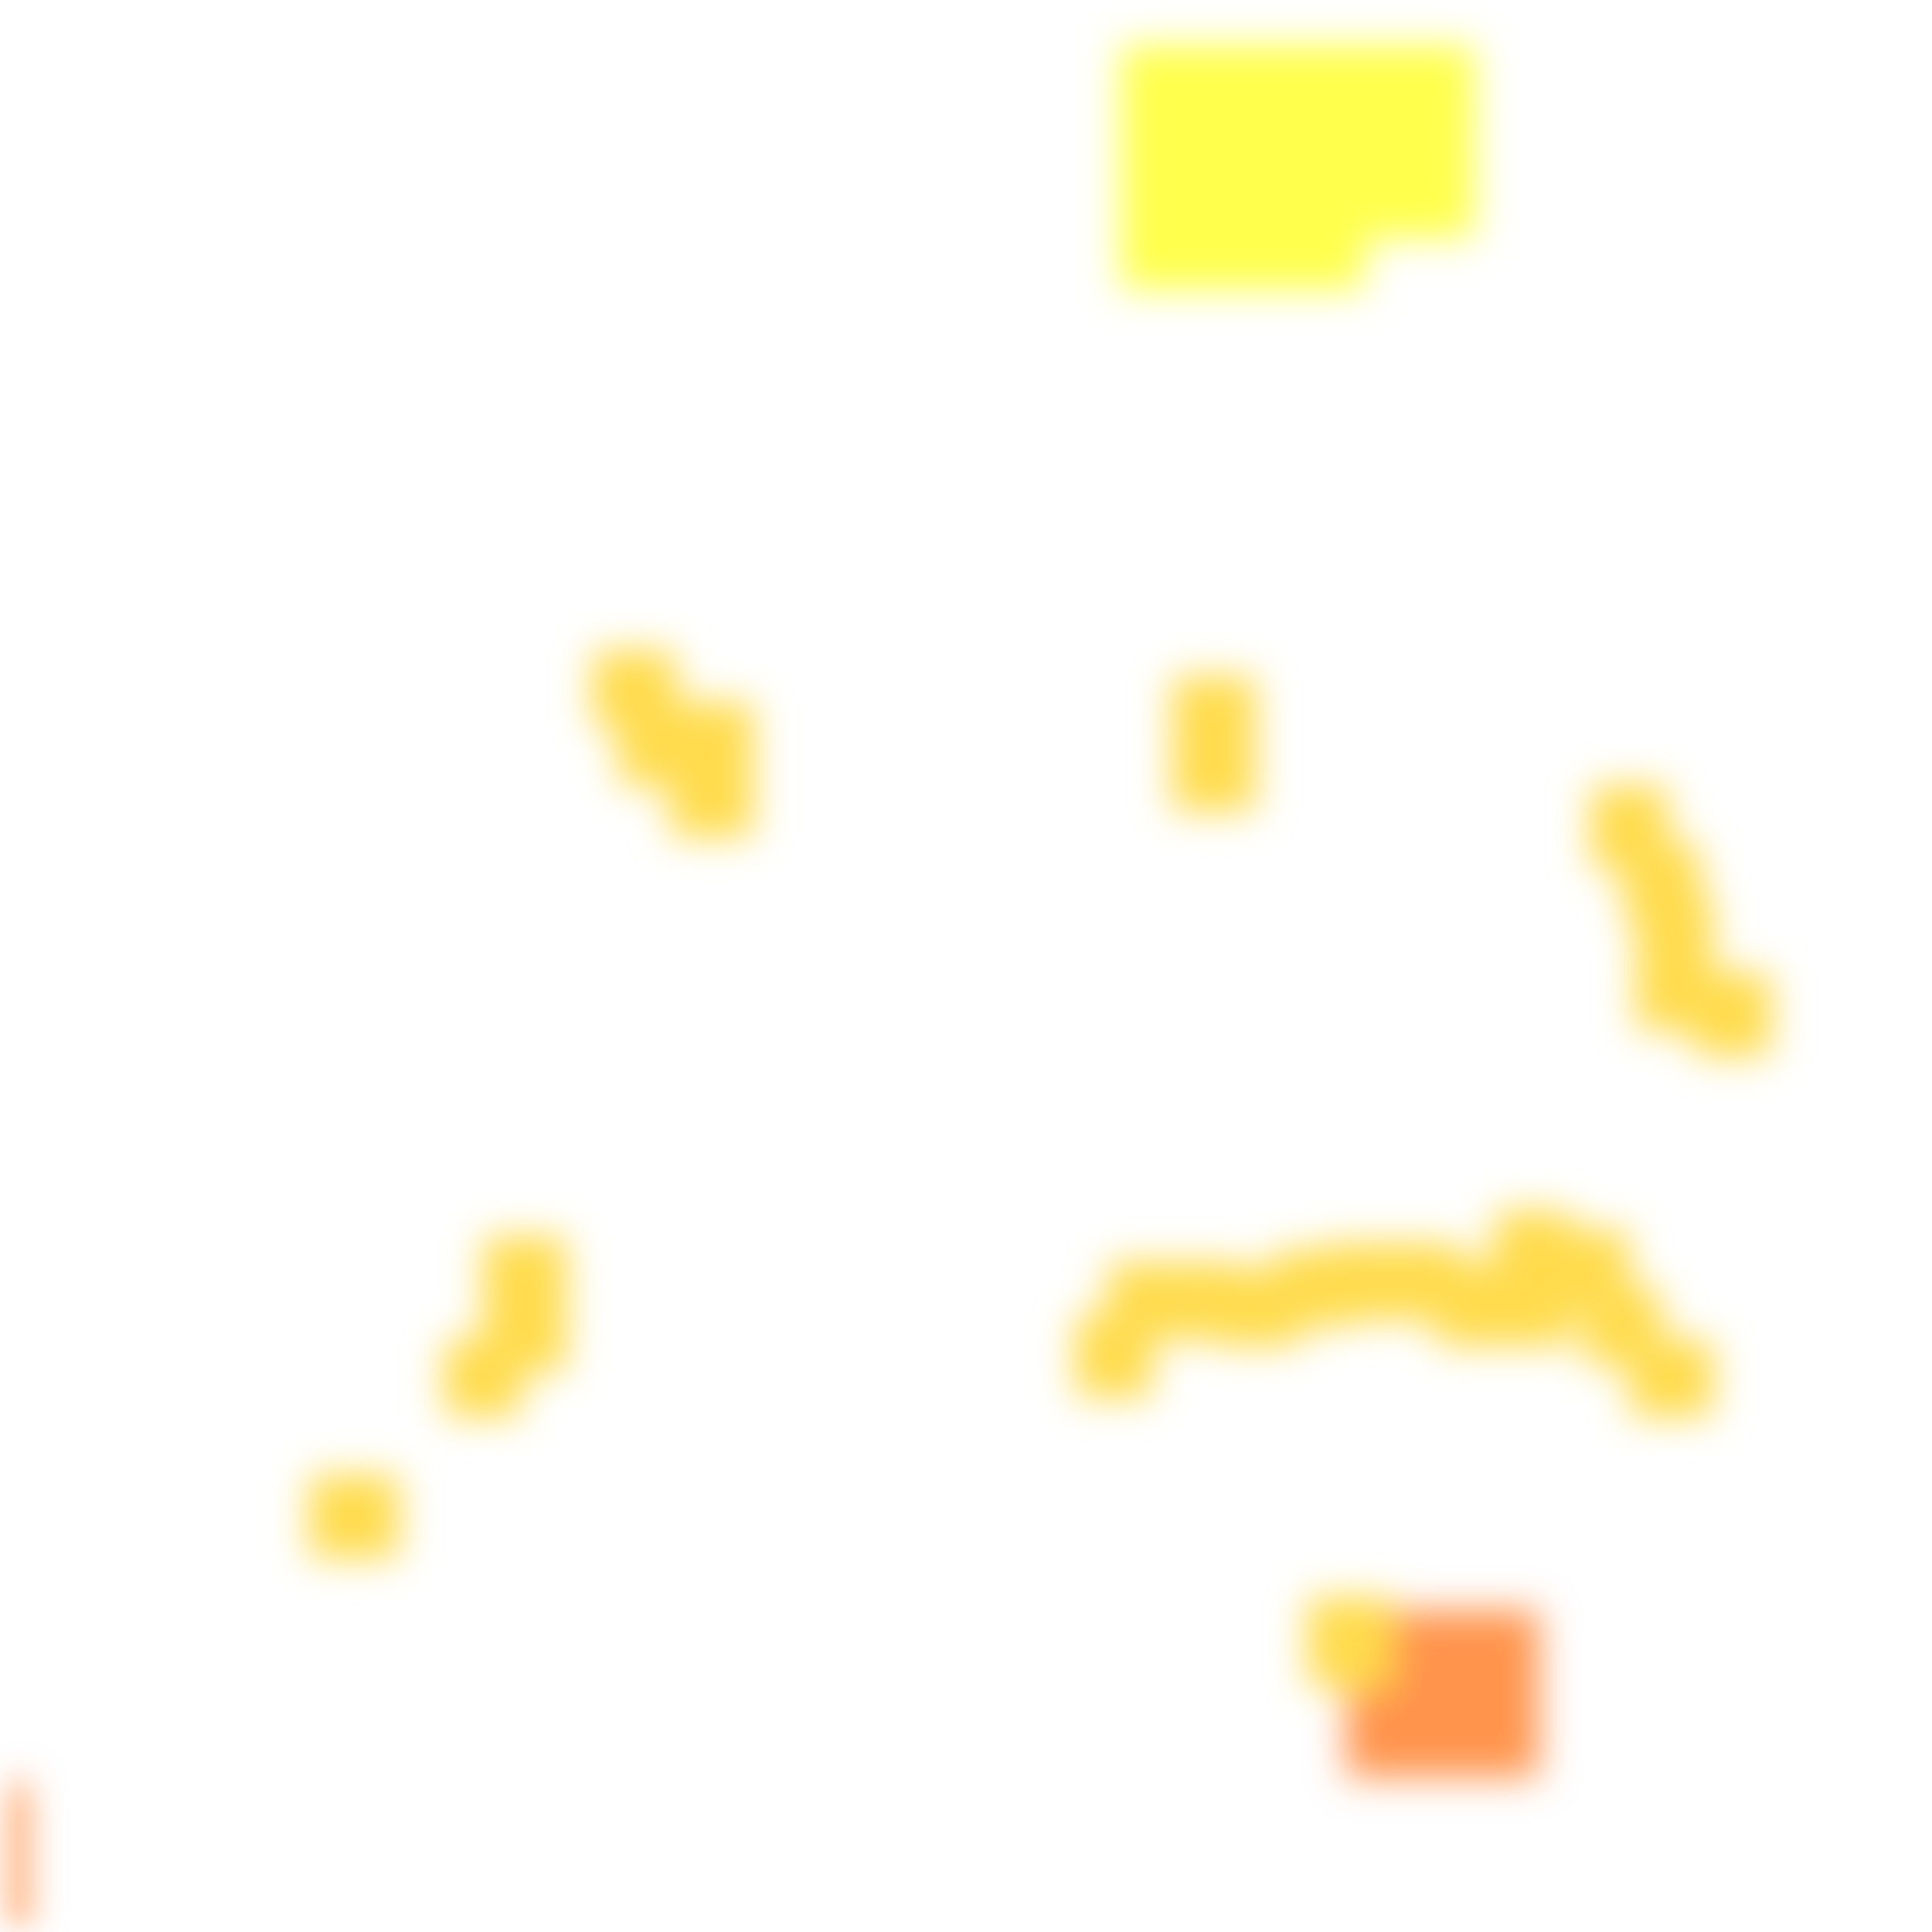
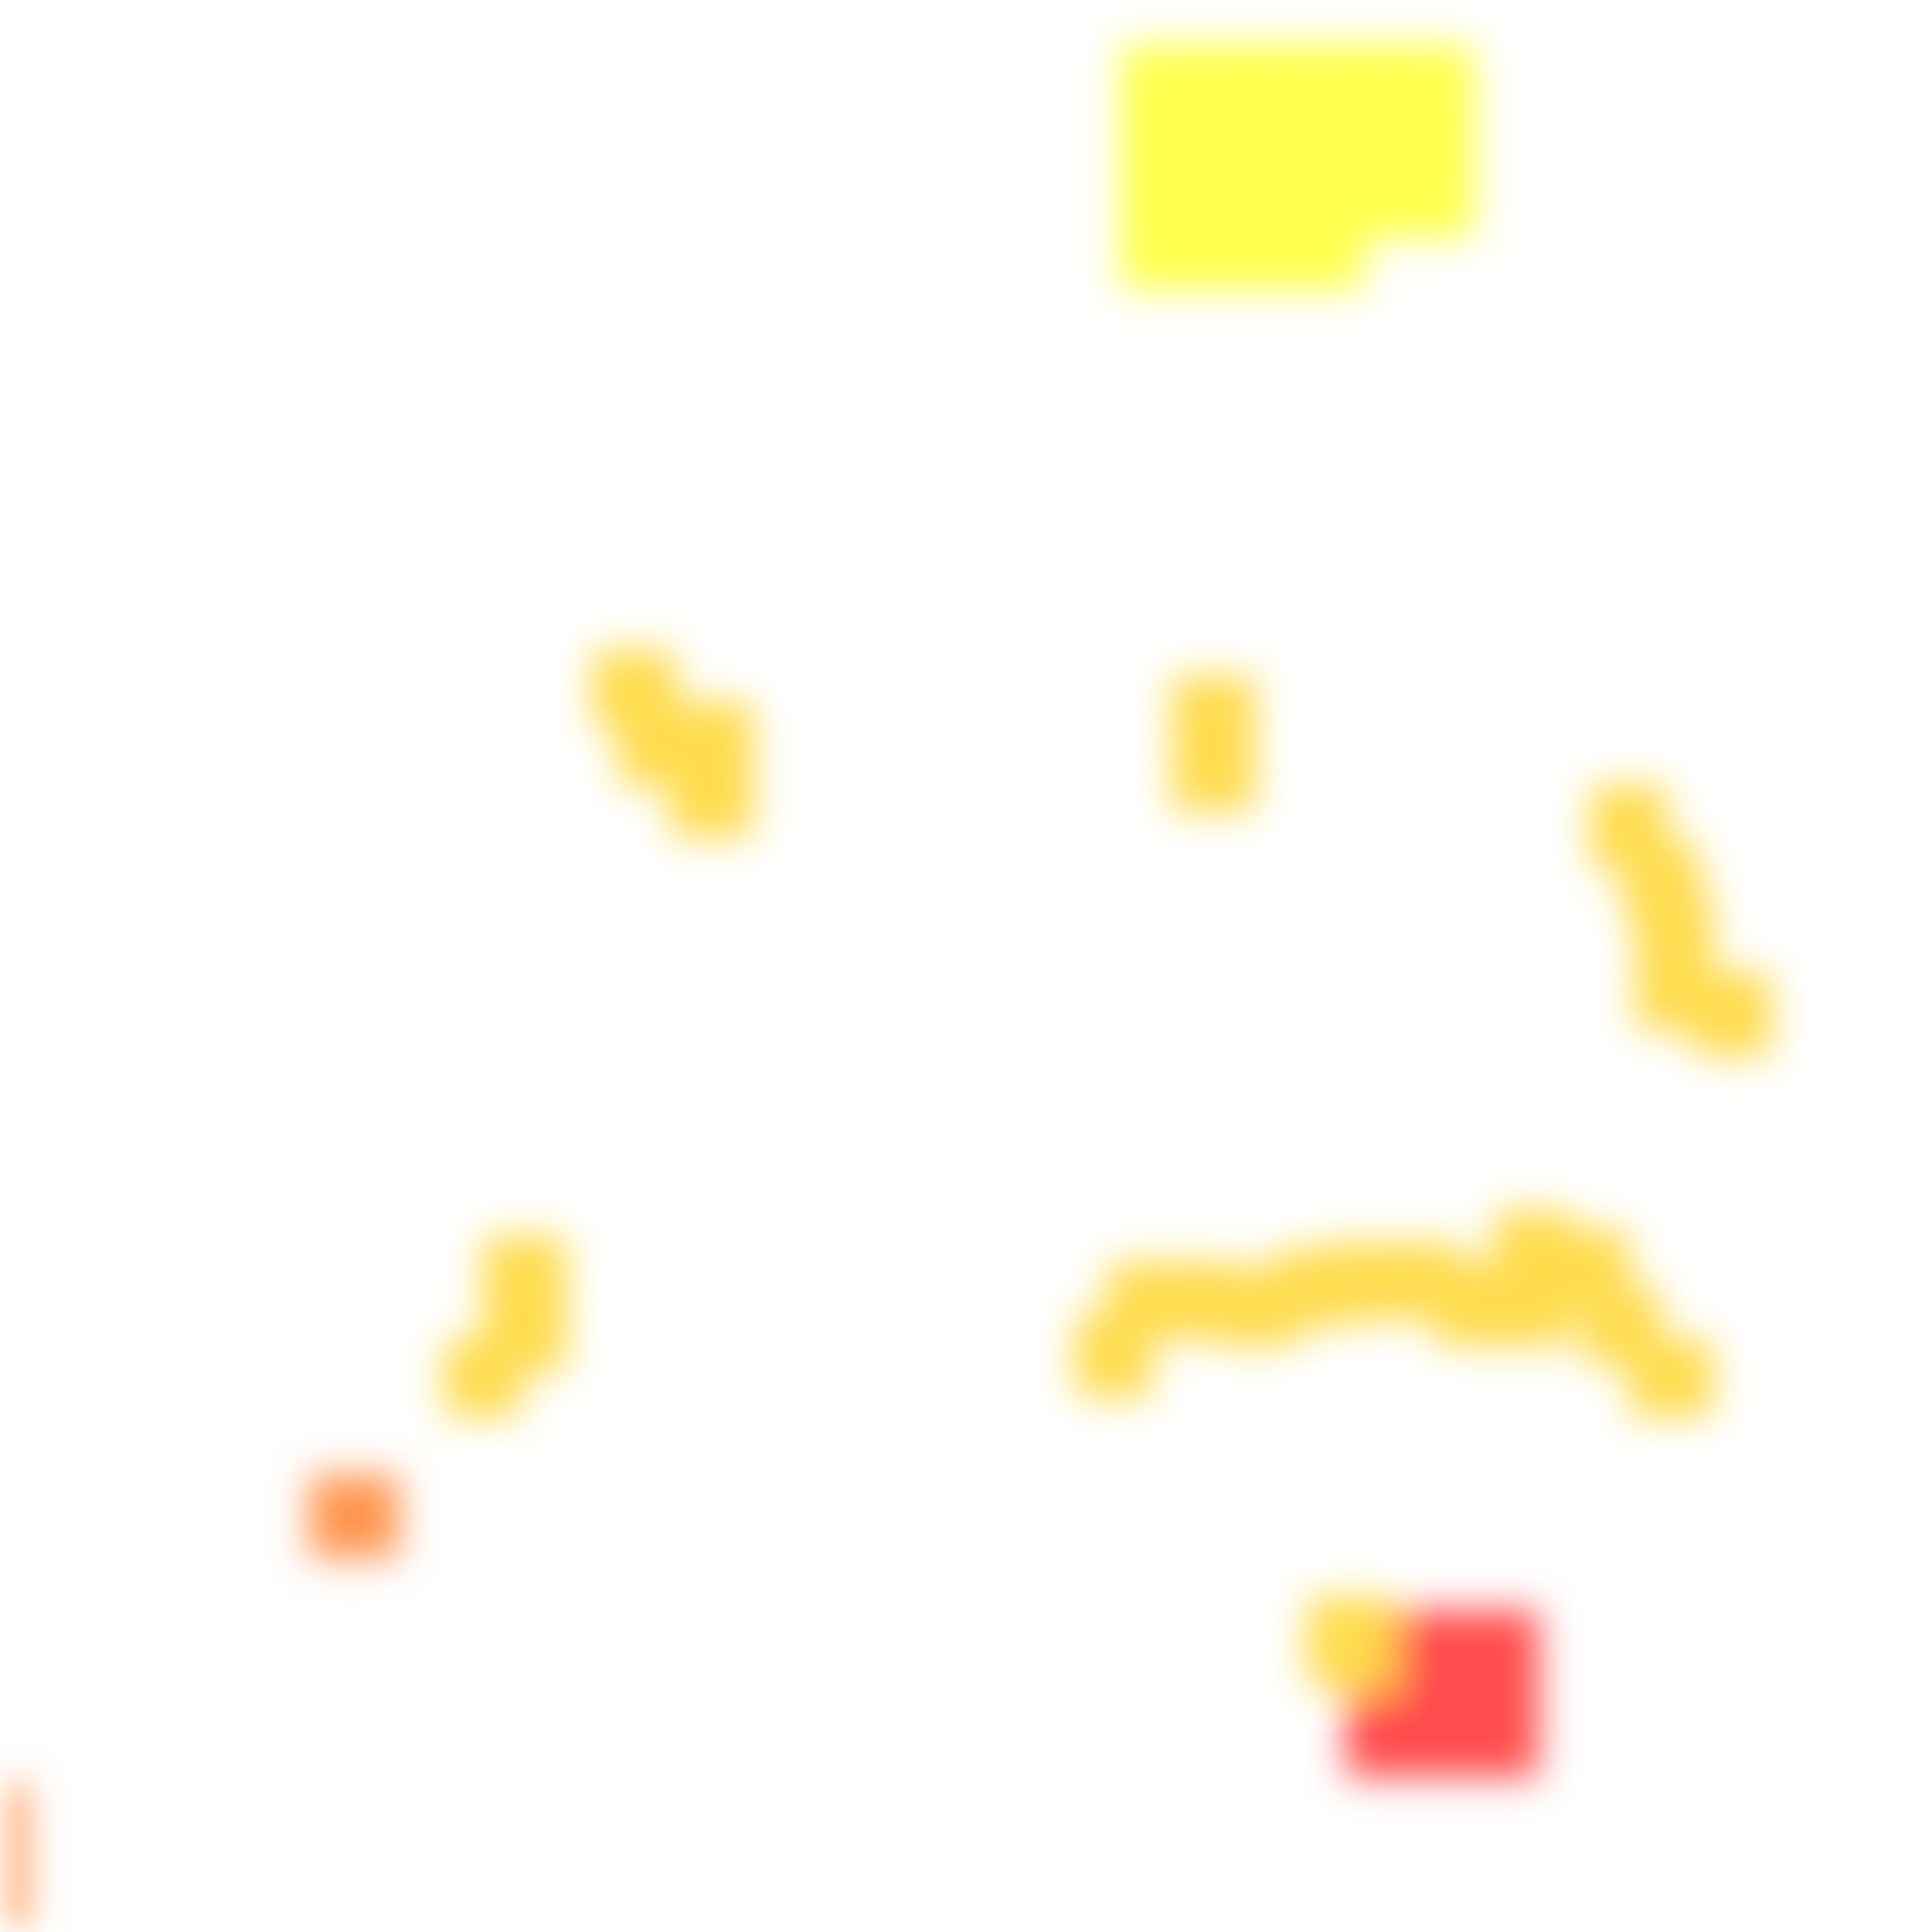
<svg xmlns="http://www.w3.org/2000/svg" width="300" height="300" viewBox="0 0 300 300" class="creatureMap" style="position:absolute;">
  <defs>
    <filter id="blur" x="-30%" y="-30%" width="160%" height="160%">
      <feGaussianBlur stdDeviation="3" />
    </filter>
    <pattern id="pattern-untameable" width="10" height="10" patternTransform="rotate(135)" patternUnits="userSpaceOnUse">
      <rect width="4" height="10" fill="black" />
    </pattern>
    <filter id="groupStroke">
      <feFlood result="outsideColor" flood-color="black" />
      <feMorphology in="SourceAlpha" operator="dilate" radius="2" />
      <feComposite result="strokeoutline1" in="outsideColor" operator="in" />
      <feComposite result="strokeoutline2" in="strokeoutline1" in2="SourceAlpha" operator="out" />
      <feGaussianBlur in="strokeoutline2" result="strokeblur" stdDeviation="1" />
    </filter>
    <style>
            .spawningMap-very-common { fill: #0F0; }
            .spawningMap-common { fill: #B2FF00; }
            .spawningMap-uncommon { fill: #FF0; }
            .spawningMap-very-uncommon { fill: #FC0; }
            .spawningMap-rare { fill: #F60; }
            .spawningMap-very-rare { fill: #F00; }
            .spawning-map-point { stroke:black; stroke-width:1; }
        </style>
  </defs>
  <g filter="url(#blur)" opacity="0.7">
+     <g class="spawningMap-very-rare">
+       <rect x="209" y="250" width="30" height="26" />
+     </g>
    <g class="spawningMap-rare">
-       <rect x="209" y="250" width="30" height="26" />
+       <rect x="48" y="229" width="14" height="13" />
      <rect x="0" y="277" width="4" height="23" />
    </g>
    <g class="spawningMap-very-uncommon">
      <rect x="240" y="191" width="13" height="13" />
      <rect x="246" y="200" width="12" height="12" />
      <rect x="232" y="188" width="12" height="12" />
      <rect x="232" y="196" width="12" height="13" />
      <rect x="223" y="196" width="13" height="13" />
      <rect x="215" y="193" width="12" height="12" />
      <rect x="206" y="193" width="13" height="12" />
      <rect x="189" y="197" width="13" height="12" />
      <rect x="263" y="151" width="12" height="13" />
      <rect x="254" y="148" width="12" height="12" />
      <rect x="254" y="139" width="12" height="13" />
      <rect x="182" y="114" width="13" height="12" />
      <rect x="182" y="105" width="13" height="13" />
      <rect x="104" y="109" width="13" height="13" />
      <rect x="96" y="109" width="12" height="13" />
      <rect x="92" y="101" width="13" height="12" />
      <rect x="75" y="192" width="13" height="12" />
      <rect x="75" y="200" width="13" height="13" />
      <rect x="104" y="118" width="13" height="12" />
      <rect x="181" y="196" width="12" height="12" />
      <rect x="172" y="196" width="12" height="12" />
      <rect x="253" y="208" width="13" height="12" />
      <rect x="203" y="248" width="13" height="14" />
      <rect x="252" y="131" width="12" height="12" />
      <rect x="247" y="122" width="12" height="13" />
      <rect x="69" y="208" width="12" height="12" />
-       <rect x="48" y="229" width="14" height="13" />
      <rect x="167" y="204" width="12" height="13" />
      <rect x="198" y="194" width="12" height="12" />
    </g>
    <g class="spawningMap-uncommon">
      <rect x="174" y="7" width="12" height="13" />
      <rect x="174" y="16" width="12" height="12" />
      <rect x="174" y="24" width="12" height="13" />
      <rect x="174" y="33" width="12" height="12" />
      <rect x="182" y="7" width="13" height="13" />
      <rect x="182" y="16" width="13" height="12" />
      <rect x="182" y="24" width="13" height="13" />
      <rect x="182" y="33" width="13" height="12" />
      <rect x="191" y="7" width="12" height="13" />
      <rect x="191" y="16" width="12" height="12" />
      <rect x="191" y="24" width="12" height="13" />
      <rect x="199" y="7" width="13" height="13" />
      <rect x="199" y="16" width="13" height="12" />
      <rect x="199" y="24" width="13" height="13" />
      <rect x="191" y="33" width="12" height="12" />
      <rect x="199" y="33" width="13" height="12" />
      <rect x="208" y="7" width="12" height="13" />
      <rect x="208" y="16" width="12" height="12" />
      <rect x="208" y="24" width="12" height="13" />
      <rect x="216" y="7" width="13" height="13" />
      <rect x="216" y="16" width="13" height="12" />
      <rect x="216" y="24" width="13" height="13" />
    </g>
  </g>
</svg>
